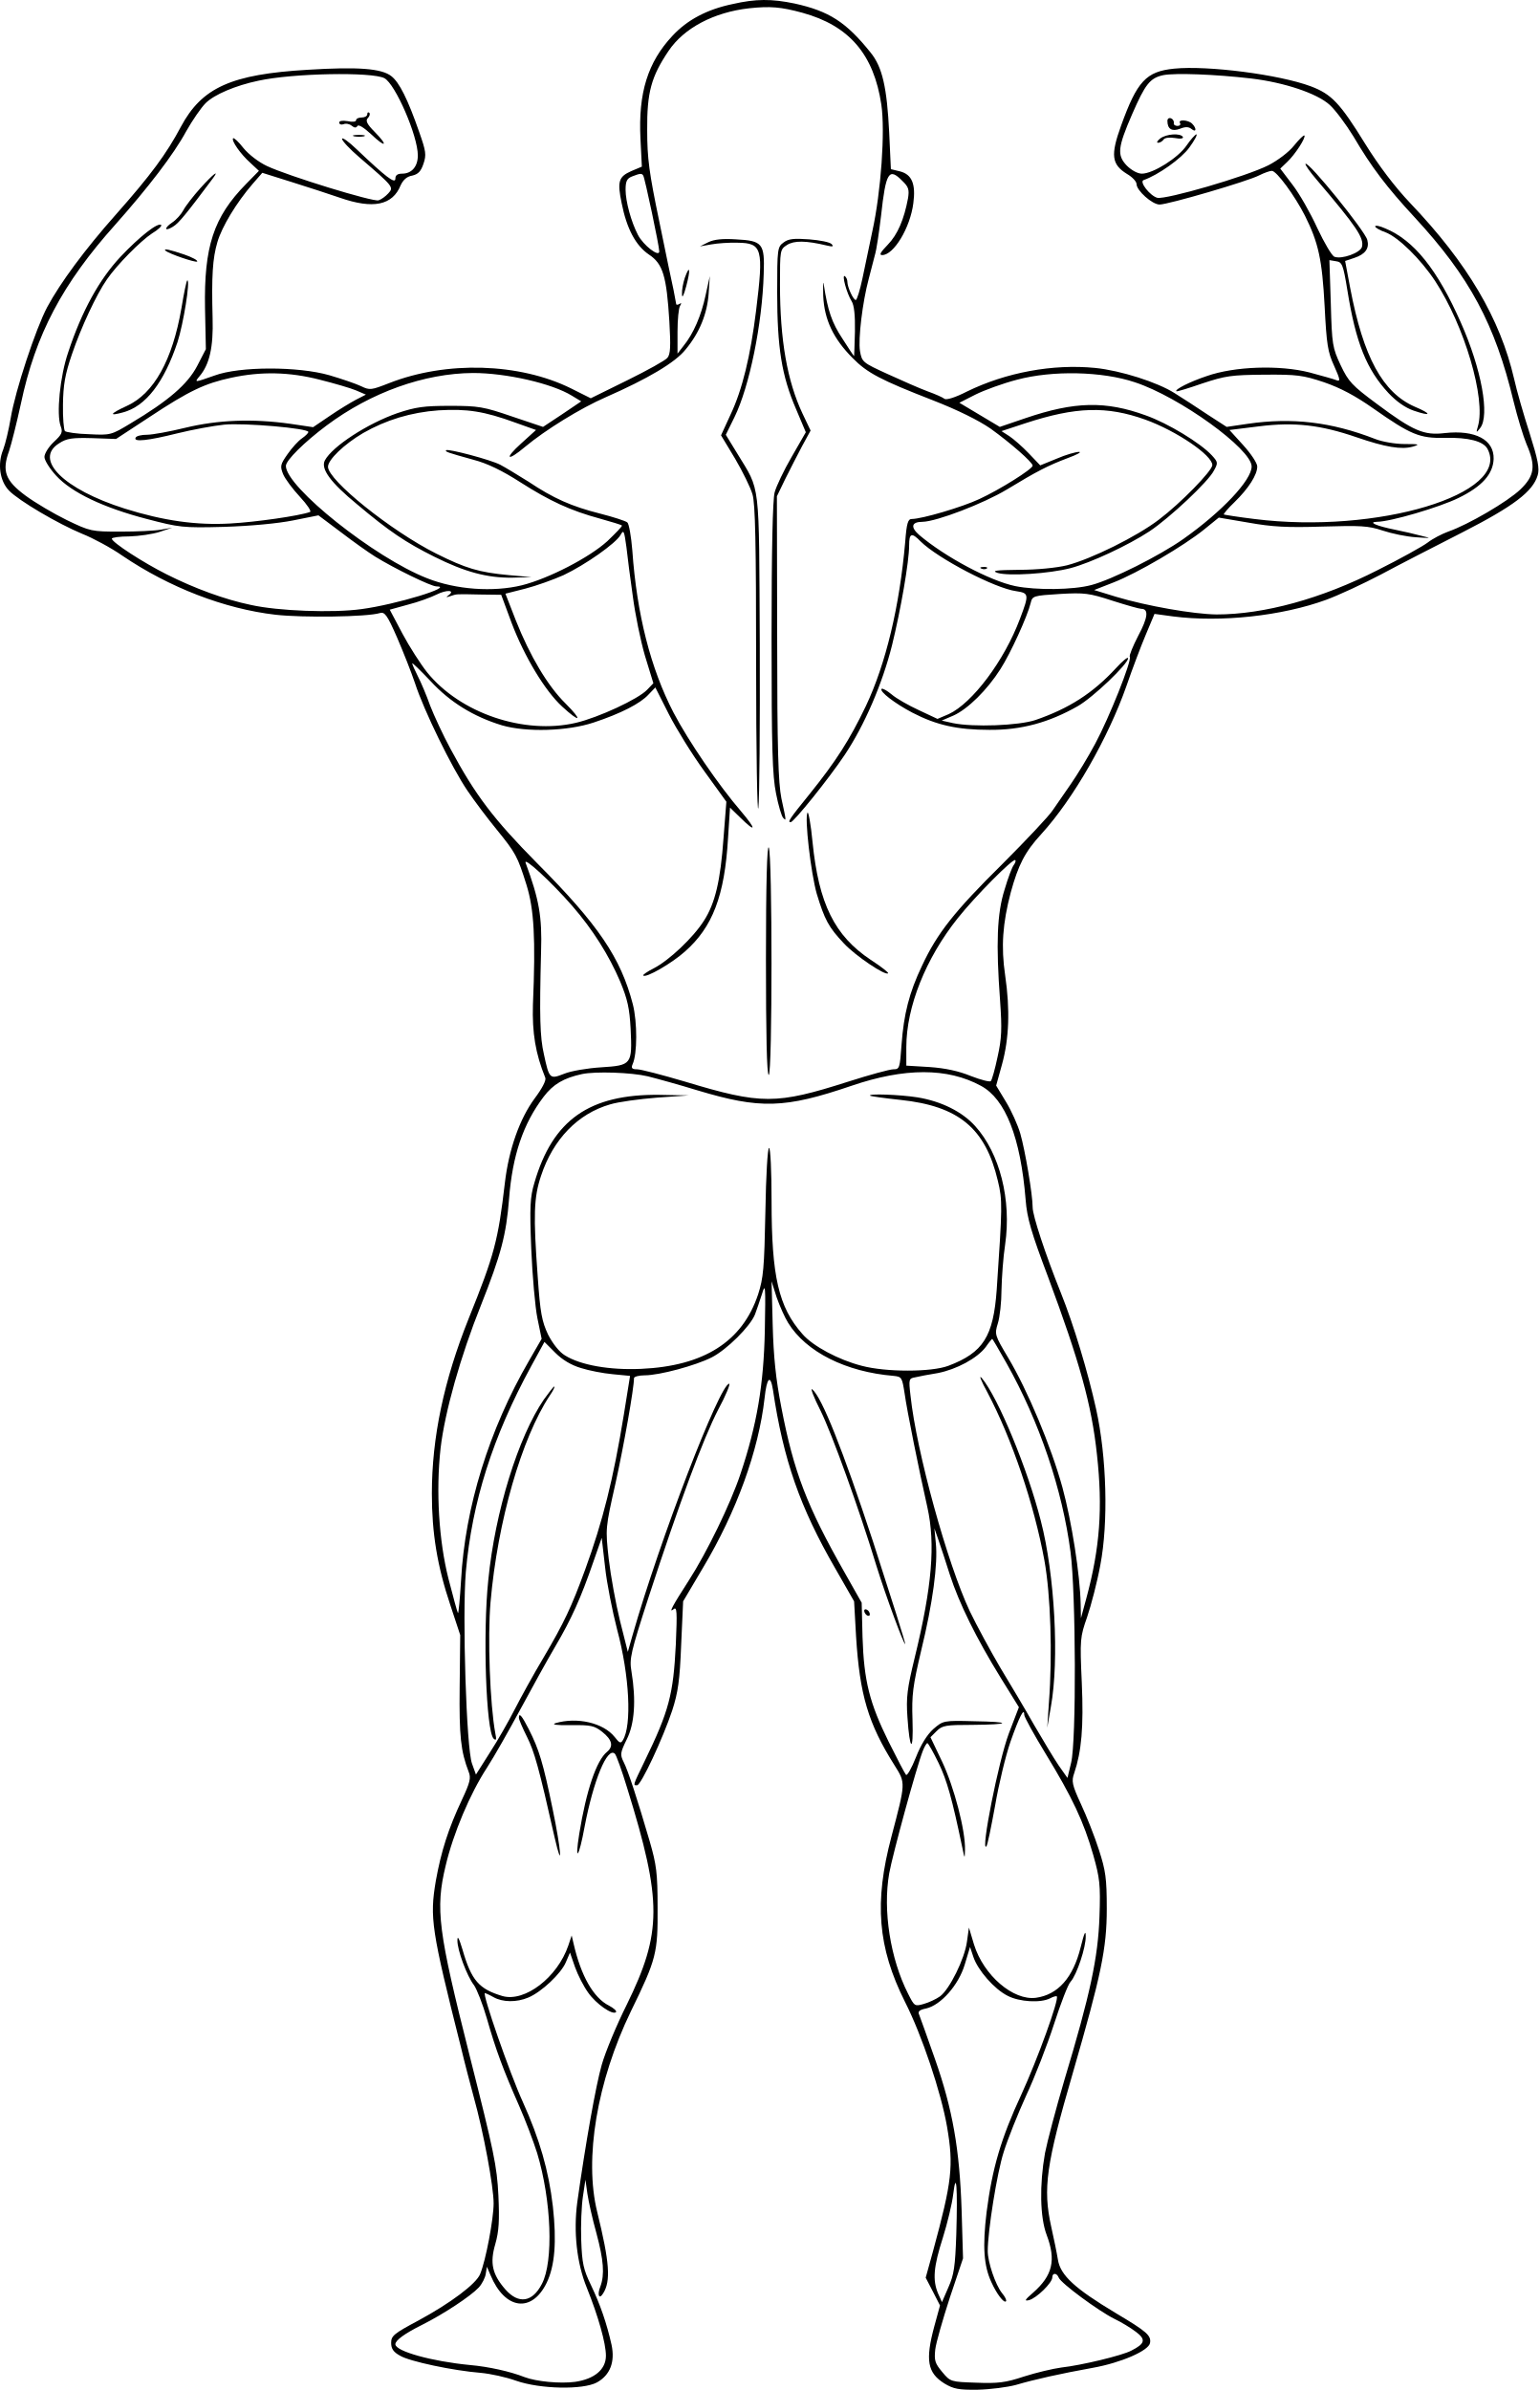
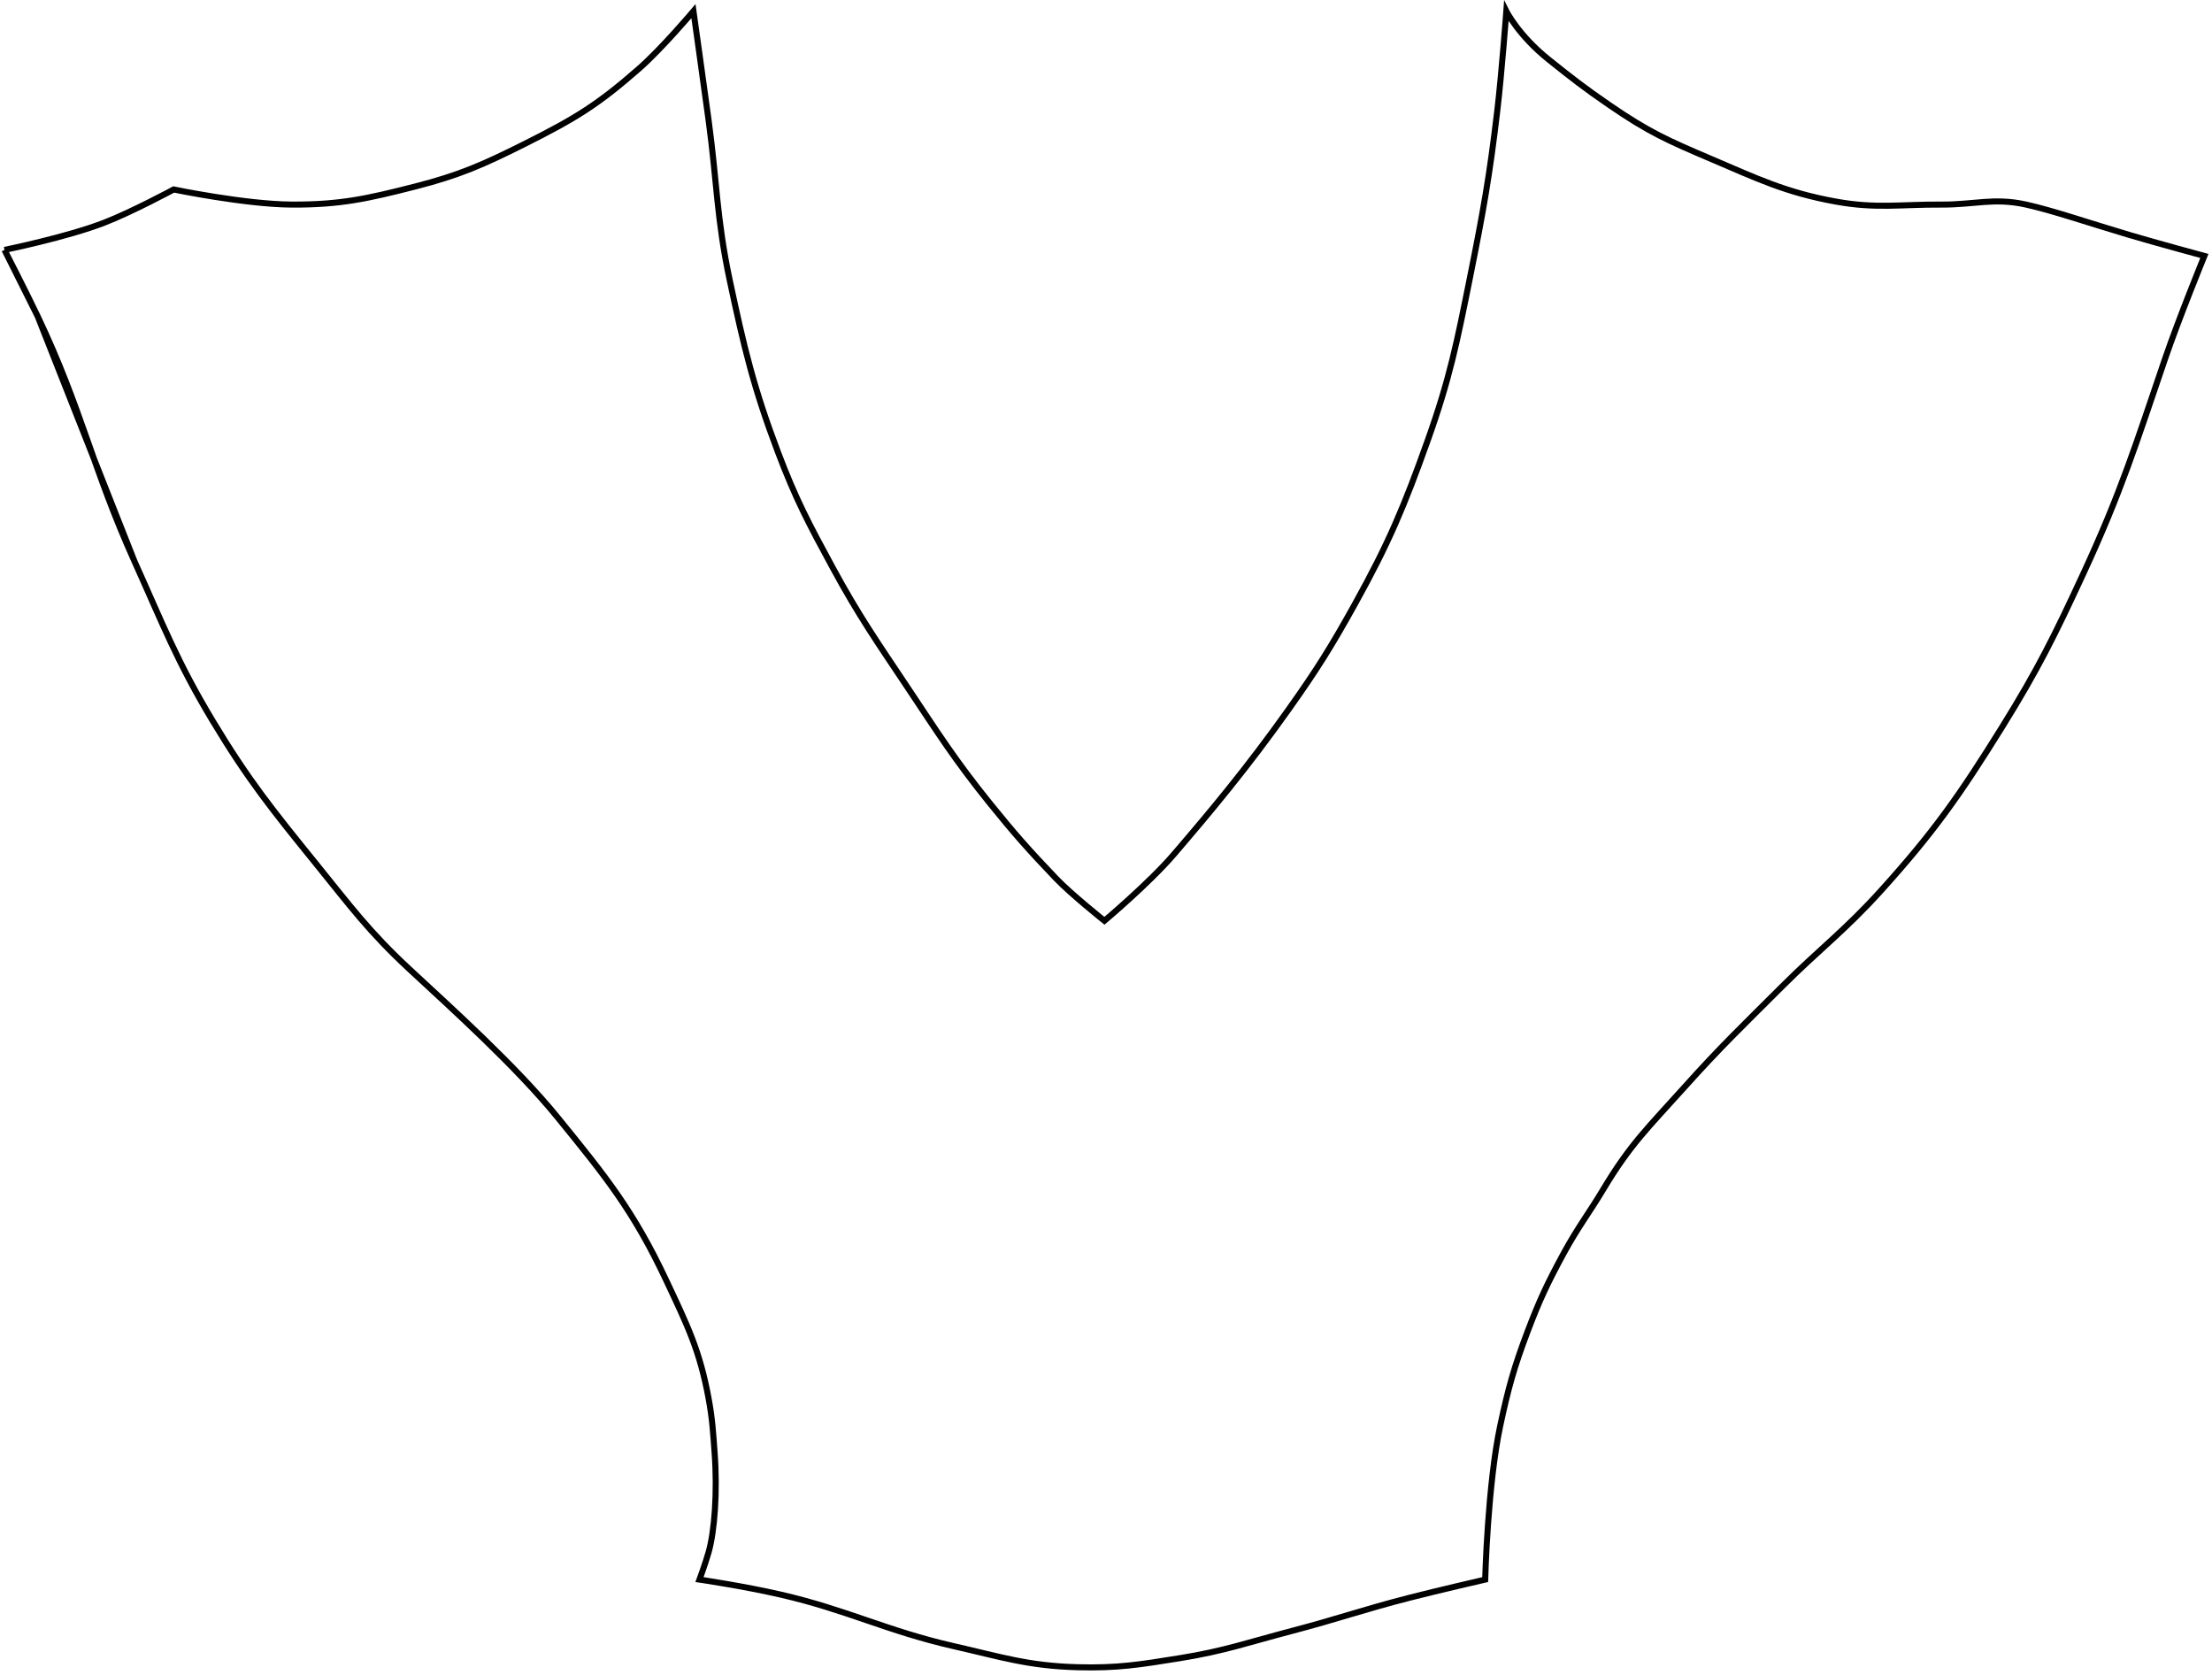
- <svg xmlns="http://www.w3.org/2000/svg" width="731" height="1135" viewBox="0 0 731 1135" fill="none">
-   <path d="M347.906 1.935C335.773 4.468 326.44 9.401 319.373 17.002C307.64 29.535 303.106 44.068 304.173 65.802L304.84 79.135L299.773 81.268C293.773 83.935 293.106 86.201 295.24 96.468C297.64 108.602 301.906 116.602 308.173 120.868C314.84 125.268 316.573 131.002 317.906 152.735C318.573 164.468 318.44 168.202 316.973 169.935C316.04 171.135 307.373 175.935 297.906 180.602L280.573 189.135L271.24 184.468C246.706 172.335 212.04 171.268 184.84 181.935C176.306 185.268 175.64 185.402 171.506 183.402C168.973 182.202 162.306 179.935 156.44 178.202C141.64 173.935 113.773 173.935 101.906 178.335C92.44 181.668 92.173 181.802 94.706 178.735C99.506 173.135 101.373 164.868 100.973 151.135C100.44 130.868 100.973 122.735 103.24 115.002C105.373 107.668 112.306 96.201 120.04 87.268L124.573 82.068L138.573 86.468C146.173 88.868 156.573 92.202 161.506 93.935C177.24 99.402 186.44 97.535 190.306 87.935C191.506 85.402 193.24 83.802 195.773 83.401C198.573 82.735 199.906 81.401 201.106 77.802C202.573 73.535 202.306 71.802 199.106 62.735C193.64 47.002 189.64 39.135 185.906 36.202C181.24 32.468 169.906 31.668 146.173 33.135C109.773 35.268 95.906 41.535 85.906 60.202C79.106 73.002 71.64 83.135 55.106 101.802C40.306 118.468 28.706 134.202 22.44 145.802C16.973 156.068 7.24 185.535 5.106 198.468C4.173 203.935 2.573 210.735 1.506 213.535C-1.294 220.335 -0.094 228.468 4.306 233.002C8.973 237.802 27.506 248.735 39.106 253.535C44.173 255.535 52.84 260.202 58.173 263.935C80.44 279.002 106.573 289.135 130.84 291.935C143.773 293.402 174.44 293.002 180.44 291.135C182.706 290.468 183.906 292.068 188.573 302.735C191.506 309.535 195.373 319.268 197.106 324.468C201.24 337.268 214.573 364.602 222.04 375.535C225.373 380.468 231.506 388.602 235.773 393.802C244.973 405.135 245.773 406.602 250.04 420.202C253.64 431.802 254.44 445.535 253.106 477.135C252.706 490.468 254.306 500.335 258.973 511.802C259.506 513.002 257.506 516.868 253.906 521.668C246.84 531.268 241.64 545.802 239.773 561.802C236.573 589.135 234.84 595.802 222.573 626.202C210.84 655.535 205.106 682.602 205.106 709.268C205.106 728.068 207.64 743.668 213.906 762.335L218.573 776.468L218.306 801.135C218.04 824.602 218.84 831.668 222.573 841.402C223.773 844.335 223.24 846.468 219.373 854.735C212.973 868.335 209.506 879.135 206.973 893.268C204.04 910.735 204.84 916.335 218.973 972.468C220.706 979.802 223.506 990.335 224.973 995.802C229.64 1012.47 234.44 1038.47 234.44 1046.33C234.44 1053.8 230.706 1073.53 228.04 1079.93C226.173 1084.6 213.906 1093.8 198.573 1102.07C187.106 1108.2 185.773 1109.27 185.773 1112.6C185.773 1115.4 186.84 1117 190.04 1118.73C194.44 1121.4 215.106 1125.8 228.44 1126.87C232.84 1127.27 240.306 1128.87 245.106 1130.6C256.573 1134.6 276.84 1135 283.506 1131.4C289.773 1127.93 292.173 1121.67 290.44 1113.53C288.173 1103.4 285.106 1094.47 280.706 1085.27C277.106 1077.8 276.44 1075 276.04 1063.93C275.773 1056.87 276.173 1047.53 276.84 1043.13L278.04 1035.13L278.973 1041.8C279.506 1045.4 281.373 1053.8 283.24 1060.47C286.706 1073.4 287.24 1080.2 285.106 1085.93C283.506 1089.93 284.573 1092.2 286.44 1089.13C290.173 1083.27 289.506 1074.33 283.64 1050.47C277.373 1025.13 283.506 988.468 299.64 955.135C311.773 930.335 312.44 927.402 312.306 905.802C312.306 889.535 311.773 885.535 308.573 874.468C302.84 854.868 298.306 840.868 296.173 836.735C294.44 833.268 294.573 832.335 297.64 826.068C301.373 818.735 302.173 807.535 299.906 793.802C298.84 787.668 299.506 784.868 308.04 758.468C322.573 713.935 334.04 683.002 341.106 669.402C344.706 662.735 346.973 657.135 346.306 657.135C341.906 657.135 313.373 731.135 300.44 776.468L298.173 784.468L294.44 769.668C292.44 761.535 290.04 748.335 289.106 740.335C287.506 725.802 287.506 725.802 292.306 704.468C296.306 686.468 301.106 659.268 301.106 654.468C301.106 653.802 303.373 653.135 306.173 653.135C313.24 653.135 330.44 648.468 338.04 644.602C345.106 641.002 356.306 629.935 358.573 624.202C359.373 622.068 360.84 617.802 361.906 614.468C363.506 609.002 363.64 610.602 363.24 631.802C362.706 657.668 359.506 676.602 351.64 700.068C346.973 714.068 335.64 737.402 327.106 750.602C319.373 762.602 317.373 766.335 319.906 764.202C321.506 762.868 321.64 765.268 320.973 780.868C319.773 804.735 317.773 812.468 306.173 836.335C300.44 848.202 300.573 847.802 302.573 847.802C304.44 847.802 314.84 825.535 319.24 812.335C322.04 803.668 322.84 798.068 323.506 781.135L324.44 760.468L333.906 744.468C349.773 717.935 360.306 688.868 363.106 664.068C364.173 654.068 365.906 652.468 367.106 660.068C372.04 693.268 379.906 715.802 396.706 744.868L405.64 760.468L406.573 777.135C408.306 804.868 412.306 818.468 424.84 838.335C430.173 846.868 430.173 846.335 423.373 872.202C415.106 903.402 416.84 924.735 429.773 950.602C437.906 966.602 446.973 993.802 449.773 1009.93C452.973 1028.6 452.173 1035.8 443.106 1069.13L439.64 1081.67L443.106 1088.33L446.44 1094.87L443.773 1104.6C439.373 1120.87 440.44 1126.87 448.573 1131.93C452.84 1134.47 455.24 1135 464.306 1134.87C470.306 1134.73 478.44 1133.67 482.44 1132.6C491.506 1129.93 503.506 1127.27 518.973 1124.47C532.44 1122.07 545.506 1116.33 546.173 1112.73C546.84 1109.13 544.706 1107.27 529.906 1098.47C510.573 1086.87 503.64 1080.6 502.44 1073.13C501.906 1069.8 500.44 1062.73 499.24 1057.4C495.24 1039.27 496.84 1027.93 509.506 984.468C522.973 937.935 525.64 925.402 525.64 906.468C525.64 891.935 525.106 888.335 521.906 878.468C519.906 872.202 516.04 862.468 513.373 856.735C509.106 847.535 508.84 845.802 510.173 842.068C513.64 831.802 514.706 820.202 513.773 799.135C512.84 778.335 512.973 777.535 516.306 767.935C518.173 762.468 521.106 751.268 522.573 743.268C526.44 723.135 525.64 691.935 520.573 669.135C516.706 651.668 510.04 629.402 503.773 613.802C496.44 595.535 490.44 577.268 490.44 573.402C490.44 567.268 486.84 546.202 484.573 538.335C483.373 534.202 480.306 527.402 477.773 523.268L473.106 515.535L475.906 505.402C479.24 493.268 479.773 479.535 477.373 463.135C475.373 449.535 476.173 438.468 480.04 423.802C483.64 410.735 486.706 404.602 494.573 396.068C509.773 379.402 526.306 350.468 534.973 325.802C537.773 317.668 541.906 306.735 544.173 301.402L548.306 291.535L557.106 292.735C579.906 295.668 608.973 292.468 629.773 284.868C635.64 282.735 647.373 277.268 655.773 272.868C664.173 268.335 681.64 259.402 694.44 252.868C718.973 240.335 728.04 233.402 730.306 225.668C731.24 222.468 730.44 218.335 726.44 205.668C723.64 197.002 720.306 185.402 719.106 179.935C712.44 151.268 696.973 125.002 669.773 96.468C662.44 88.735 654.84 78.735 648.306 68.201C636.44 49.002 632.44 44.735 622.573 41.002C607.64 35.401 573.506 31.002 557.64 32.601C544.306 33.935 540.04 38.602 532.44 59.668C527.373 73.668 527.906 78.068 535.24 82.602C537.773 84.068 539.773 86.201 539.773 87.401C539.773 90.468 547.24 97.135 550.706 97.135C554.84 97.135 592.706 86.068 598.04 83.268C600.44 82.068 603.106 81.135 604.04 81.135C606.306 81.135 614.973 93.002 619.773 102.468C626.173 115.268 627.906 123.135 629.106 145.402C630.04 163.668 630.573 167.135 633.64 173.802C636.44 180.068 636.706 181.268 634.84 180.602C633.64 180.068 627.773 178.468 621.906 176.868C607.773 173.268 586.306 173.935 573.106 178.602C565.106 181.268 557.773 185.002 558.706 185.802C558.973 186.068 564.573 184.335 571.106 182.068C582.04 178.468 584.706 178.068 600.44 177.935C616.04 177.802 618.84 178.202 628.84 181.535C636.573 184.202 643.64 187.935 652.173 193.935C670.04 206.468 674.173 208.202 686.173 207.935C697.506 207.668 704.44 209.535 706.44 213.135C717.906 234.602 654.04 253.802 595.773 246.468C588.04 245.535 581.506 244.468 581.24 244.335C580.973 244.068 583.24 241.402 586.306 238.468C592.973 231.935 597.106 225.535 597.106 221.535C597.106 219.935 594.173 215.535 590.44 211.402L583.906 204.202L597.906 202.468C614.84 200.335 627.24 201.802 644.306 207.668C657.906 212.335 665.64 213.668 671.106 212.068C674.573 211.002 673.906 210.868 667.106 210.868C662.706 210.868 656.44 209.802 653.106 208.468C632.173 200.335 613.64 198.202 592.573 201.268L582.573 202.735L573.506 196.868C568.573 193.535 561.506 189.002 557.906 186.735C549.773 181.535 532.173 175.935 520.173 174.735C500.04 172.735 477.773 176.868 459.24 185.935C453.773 188.735 449.506 190.068 448.573 189.402C447.773 188.735 444.173 187.135 440.44 185.802C436.84 184.468 428.306 180.735 421.64 177.668C409.64 172.202 409.373 171.935 408.44 166.735C407.506 161.002 409.64 143.402 412.573 132.468C413.506 128.735 414.84 123.668 415.506 121.135C416.306 118.602 417.506 110.202 418.44 102.468C420.706 81.668 422.173 79.402 428.573 85.935C431.506 88.735 431.906 90.068 431.24 94.201C429.373 104.202 426.306 111.402 421.64 116.202C418.173 119.802 417.373 121.135 418.973 121.135C424.44 121.135 432.306 108.202 433.773 96.468C434.973 87.402 433.106 82.868 427.506 81.401L423.106 80.335L422.306 63.002C421.24 41.535 419.106 31.935 413.506 25.002C401.773 10.335 393.64 5.268 377.373 1.668C366.44 -0.599 358.973 -0.599 347.906 1.935ZM381.106 6.068C403.373 12.201 414.973 25.802 418.573 49.668C420.44 62.335 418.44 91.001 414.306 109.802C412.973 116.335 410.84 126.468 409.64 132.068C408.44 137.802 406.973 142.468 406.44 142.468C405.24 142.468 402.44 136.335 402.44 133.802C402.44 132.735 401.906 131.668 401.24 131.135C399.64 130.202 402.173 139.402 404.44 143.002C405.64 144.868 406.173 149.535 406.04 157.402C405.906 163.935 405.64 169.135 405.64 169.135C405.506 169.135 402.973 165.402 400.04 160.735C395.106 153.268 393.106 147.535 391.24 135.135C390.973 132.868 390.84 135.402 390.973 140.602C391.506 151.802 395.773 160.868 404.973 170.068C411.906 177.135 418.306 180.468 442.973 190.068C454.973 194.735 464.84 199.668 470.44 203.535C479.906 210.335 490.44 219.535 490.44 221.135C490.44 222.735 474.706 232.602 465.106 237.002C456.84 240.868 437.773 246.468 432.973 246.468C431.24 246.468 430.573 248.468 429.906 257.402C427.24 287.935 420.706 315.268 411.24 335.268C403.506 351.402 397.106 361.402 384.573 377.002C374.84 389.002 373.906 390.468 375.506 390.468C376.973 390.468 393.506 369.935 401.106 358.602C410.573 344.468 419.106 324.602 423.64 306.468C427.773 289.668 431.773 266.735 431.773 259.002C431.773 253.135 432.973 252.735 437.24 257.135C445.506 265.268 472.573 279.402 482.573 280.735C488.706 281.668 488.84 282.202 484.44 293.802C476.973 313.802 461.773 333.935 450.573 339.135L445.24 341.402L436.44 337.268C431.506 335.002 425.64 331.668 423.506 329.802C421.24 327.935 419.106 326.735 418.706 327.135C417.506 328.335 424.973 334.068 433.373 338.468C444.706 344.335 454.573 346.602 469.906 346.602C484.973 346.735 498.173 343.135 511.773 335.402C519.106 331.268 535.773 315.268 535.773 312.602C535.64 311.802 533.106 313.935 530.04 317.268C518.973 329.268 507.64 336.468 491.773 341.935C483.773 344.602 462.173 345.402 452.573 343.402L447.24 342.202L452.84 339.802C459.64 336.735 468.84 327.668 475.106 317.802C479.906 310.335 487.906 292.868 489.506 286.335C490.306 283.002 490.706 282.868 503.373 282.068C515.106 281.402 517.24 281.668 528.306 285.268C534.973 287.402 541.106 289.135 542.04 289.135C545.64 289.135 545.24 293.268 540.573 301.935C538.04 306.868 536.173 311.402 536.573 311.935C537.64 313.668 526.706 341.002 520.173 353.135C516.84 359.402 511.64 367.935 508.573 372.335C505.64 376.602 501.64 382.335 499.906 384.868C498.173 387.535 487.373 399.002 475.906 410.468C453.373 432.735 445.106 443.135 437.906 458.602C431.773 471.402 429.24 481.668 428.173 496.068C427.373 507.268 427.24 507.802 424.306 507.802C422.573 507.802 412.84 510.468 402.84 513.668C368.573 524.602 361.64 524.602 325.373 513.668C314.573 510.468 304.306 507.802 302.573 507.802C300.173 507.802 299.64 507.268 300.44 505.402C302.706 500.468 302.706 485.535 300.573 477.002C294.84 454.868 284.173 439.135 254.973 409.802C234.44 389.002 225.773 377.668 213.906 355.535C210.44 349.135 206.173 339.935 204.306 335.135C202.573 330.202 199.906 323.935 198.44 321.135C196.973 318.202 195.773 315.535 195.773 315.002C195.773 314.602 199.64 318.335 204.44 323.402C213.64 333.402 224.84 340.335 238.44 344.468C249.906 347.802 269.506 347.268 281.906 343.135C294.84 338.868 304.173 334.068 308.04 329.802L311.24 326.468L317.64 339.135C321.24 346.202 328.84 358.468 334.573 366.335L344.973 380.735L343.64 397.802C342.173 418.335 339.64 429.002 334.306 437.268C329.24 445.268 317.773 456.068 310.573 459.802C307.373 461.402 305.106 463.002 305.506 463.268C306.706 464.602 318.973 457.535 325.24 451.935C338.44 440.335 344.173 425.402 345.773 397.935L346.706 383.535L351.64 388.335C359.106 395.668 359.373 394.068 352.04 385.402C341.24 372.868 326.973 351.935 319.906 338.468C308.973 317.402 302.44 291.668 300.306 261.402C299.773 254.735 298.706 248.602 297.906 248.068C297.106 247.402 291.373 245.535 285.106 243.935C271.373 240.468 262.973 236.735 250.973 228.735C245.906 225.535 239.906 221.935 237.64 220.735C233.106 218.335 212.84 213.002 211.906 213.802C211.24 214.468 212.306 214.868 224.84 218.335C231.506 220.068 238.573 223.535 247.106 229.002C261.106 237.935 270.84 242.468 285.106 246.335C290.44 247.802 295.106 249.268 295.373 249.535C295.64 249.935 292.44 253.135 288.44 257.002C279.773 264.868 260.573 274.735 247.906 277.935C234.306 281.268 216.573 280.068 202.84 274.602C177.906 264.868 135.773 231.268 135.773 221.268C135.773 218.602 144.573 209.935 155.106 202.068C176.173 186.335 201.506 177.268 224.706 177.135C240.306 177.135 262.173 182.068 271.64 187.935L276.04 190.602L266.973 196.735L257.906 202.735L243.24 197.802C229.64 193.135 227.24 192.735 213.773 192.735C201.373 192.735 197.506 193.268 188.706 196.202C174.573 201.135 157.906 211.935 154.306 218.602C152.173 222.602 156.973 229.135 169.64 239.535C184.84 252.335 192.573 257.535 206.173 264.335C220.84 271.668 231.373 274.468 243.24 274.335L252.44 274.068L241.773 273.135C227.373 271.802 221.24 269.935 207.106 262.868C185.64 252.068 155.773 228.068 155.773 221.668C155.773 218.335 163.373 211.002 172.44 205.668C183.373 199.402 195.24 195.802 208.306 194.868C221.773 194.068 229.906 195.268 244.84 200.735L254.573 204.202L247.506 210.602C239.24 218.068 240.84 219.402 249.373 212.202C258.973 204.202 275.773 193.802 287.773 188.602C307.506 179.935 320.706 172.202 325.64 165.935C332.306 157.935 335.906 148.868 336.573 139.268L337.106 131.135L335.106 140.202C333.106 149.668 329.373 158.468 324.573 164.335L321.773 167.935V157.535C321.773 151.802 322.306 146.335 322.973 145.268C323.773 143.935 323.64 143.668 322.706 144.335C321.773 144.868 321.106 144.868 321.106 144.202C320.973 143.668 320.44 140.735 319.906 137.802C319.24 134.868 316.173 120.202 313.106 105.135C308.306 82.068 307.373 75.268 307.373 61.801C307.24 43.935 309.24 36.468 317.506 24.201C324.84 13.268 339.106 5.802 355.773 3.935C365.773 2.868 370.84 3.268 381.106 6.068ZM182.573 37.135C187.773 39.935 198.44 64.468 198.44 73.802C198.44 79.135 195.506 82.468 190.973 82.468C188.706 82.468 187.773 83.268 187.773 84.868C187.773 87.535 183.24 84.068 169.506 71.002C165.64 67.268 162.44 65.002 162.44 65.935C162.44 66.868 166.173 70.868 170.706 74.735C186.84 88.602 187.106 88.868 184.44 91.802C183.106 93.268 181.106 94.735 179.773 95.135C177.106 95.935 137.106 83.668 126.84 78.868C122.84 77.001 118.173 73.401 115.64 70.335C113.373 67.401 111.106 65.268 110.706 65.668C109.773 66.735 114.173 73.135 118.973 77.401L122.973 81.135L116.84 87.401C101.373 103.135 96.84 117.135 97.373 146.468L97.773 165.802L93.64 173.802C89.106 182.468 80.04 190.335 61.906 201.135C52.84 206.602 52.44 206.735 42.306 206.202C36.573 206.068 31.506 205.268 30.84 204.735C30.306 204.068 29.773 198.335 29.906 192.068C30.04 182.868 30.84 177.935 34.173 168.202C38.44 155.668 45.773 139.802 50.84 132.602C55.506 125.802 66.706 114.468 72.173 110.868C75.106 109.135 76.973 107.268 76.573 106.868C75.106 105.401 66.306 112.335 57.24 121.935C47.106 132.735 38.84 147.802 32.44 167.135C28.44 178.735 26.706 196.868 28.84 202.468C29.906 205.268 29.373 206.335 25.506 209.935C23.106 212.202 21.106 215.402 21.106 217.002C21.106 218.602 23.64 222.602 26.706 225.935C34.04 233.935 49.24 241.135 69.773 246.468C85.106 250.468 86.706 250.735 106.44 250.202C118.973 249.802 131.906 248.602 139.24 247.135L151.24 244.735L161.906 252.735C167.64 257.135 174.973 262.335 178.173 264.335C187.24 269.935 204.706 278.468 207.24 278.468C216.306 278.468 187.906 287.135 171.64 289.268C158.173 291.135 132.173 290.202 119.106 287.268C106.84 284.735 92.306 279.402 79.106 272.735C68.173 267.268 53.106 257.535 53.106 255.802C53.106 255.268 56.84 254.735 61.506 254.735C66.04 254.602 72.44 253.668 75.773 252.602L81.773 250.602L76.44 251.535C73.506 252.068 64.84 252.468 57.106 252.468C43.506 252.468 42.84 252.335 31.773 247.002C25.506 243.935 16.706 238.735 12.173 235.402C2.44 228.202 0.84 223.668 4.306 214.202C5.373 211.002 7.906 201.002 9.906 191.802C16.84 158.868 29.64 134.735 54.706 106.735C70.44 89.002 82.44 73.401 88.44 62.335C91.373 57.135 95.506 51.135 97.64 49.002C101.773 44.868 111.906 40.602 122.706 38.335C139.106 34.735 176.706 34.068 182.573 37.135ZM594.173 37.268C609.906 39.135 625.506 44.335 631.506 49.801C634.173 52.202 639.24 59.002 642.84 64.868C651.373 79.401 658.573 88.868 671.906 103.268C697.906 131.402 710.04 153.935 718.84 190.602C720.706 198.202 723.506 207.402 724.973 210.868C729.506 221.268 728.84 225.935 722.04 232.468C716.04 238.202 697.373 249.135 687.773 252.468C684.84 253.535 680.44 255.802 678.04 257.668C675.773 259.402 664.973 265.402 654.306 270.735C627.64 284.335 600.306 291.802 577.773 291.802C566.84 291.668 544.706 287.802 530.04 283.402L519.64 280.202L528.84 276.602C540.173 272.202 562.173 259.268 571.773 251.535L578.84 245.802L592.973 248.202C604.173 250.202 611.373 250.602 627.906 250.068C646.173 249.535 649.773 249.668 656.573 251.935C660.973 253.402 668.04 254.868 672.44 255.135C679.906 255.668 680.04 255.668 675.106 254.468C672.173 253.668 666.44 252.335 662.44 251.535C653.773 249.802 649.506 247.935 653.906 247.802C660.306 247.802 683.773 240.868 692.706 236.468C703.906 231.002 709.106 225.135 709.373 217.935C709.64 208.868 700.706 204.068 686.173 205.668C676.306 206.868 671.24 204.735 653.906 191.802C642.04 183.002 640.44 181.268 636.706 173.402C632.84 165.135 632.573 163.668 632.04 144.202L631.373 123.535L634.573 124.068C637.373 124.468 637.906 125.535 639.906 137.802C643.906 162.868 649.106 175.535 659.373 186.602C663.24 190.735 667.506 193.668 671.373 195.002C679.906 197.935 680.173 196.602 671.906 193.135C656.706 186.468 647.506 169.668 641.24 136.735L638.84 123.935L643.24 122.468C648.44 120.735 650.44 117.935 649.373 113.935C648.306 109.668 621.373 76.468 620.04 77.802C619.64 78.068 622.04 81.535 625.373 85.401C644.306 107.668 647.906 113.002 646.84 117.268C646.04 120.068 637.24 123.268 633.773 121.935C632.573 121.535 628.973 115.401 625.64 108.335C622.44 101.268 617.106 91.935 613.906 87.802L608.04 80.068L611.24 77.002C615.106 73.402 620.306 65.268 619.506 64.335C619.106 64.068 616.973 66.201 614.573 69.135C612.173 72.201 606.84 76.201 602.44 78.468C591.906 83.802 553.773 94.868 549.64 93.935C546.173 93.002 540.973 86.335 543.106 85.535C550.04 83.135 561.106 75.268 564.84 70.068C567.373 66.602 568.84 63.801 568.173 63.801C567.64 63.935 565.506 66.201 563.506 69.135C559.506 75.002 547.64 82.468 542.306 82.468C540.306 82.468 537.373 80.868 535.106 78.602C530.44 73.668 530.84 70.068 537.64 54.335C543.906 39.935 546.173 37.002 552.573 35.668C558.306 34.601 576.973 35.268 594.173 37.268ZM305.506 83.401C306.306 84.735 313.106 116.868 313.106 119.402C313.106 122.335 305.506 116.468 302.973 111.535C299.773 105.402 297.106 95.668 297.106 90.068C297.106 86.068 297.773 84.735 300.173 83.802C303.906 82.335 304.84 82.201 305.506 83.401ZM151.906 180.335C158.84 182.068 166.573 184.335 169.106 185.402L173.773 187.402L169.106 189.802C166.573 191.135 160.84 194.602 156.573 197.535L148.706 202.868L137.906 201.268C119.906 198.735 103.506 199.402 88.04 203.135C80.44 205.002 72.306 206.468 69.773 206.468C67.24 206.468 64.84 207.002 64.44 207.802C63.106 210.068 70.306 209.268 84.173 205.802C91.24 204.068 101.24 202.202 106.44 201.668C116.04 200.735 146.44 203.402 146.44 205.135C146.44 205.668 145.106 207.002 143.373 208.202C141.773 209.268 138.706 212.602 136.573 215.668C133.106 220.602 132.973 221.402 134.44 225.135C135.373 227.402 138.973 232.202 142.44 235.935C145.906 239.668 148.04 242.868 147.24 243.135C142.04 245.002 121.506 247.935 109.373 248.602C93.24 249.535 77.506 247.268 59.24 241.535C30.173 232.335 15.773 218.068 28.173 210.468C31.64 208.202 34.306 207.802 43.773 208.068L55.106 208.468L70.973 198.068C89.906 185.535 97.373 182.068 109.773 179.402C123.906 176.335 137.506 176.602 151.906 180.335ZM538.973 181.535C560.173 188.468 594.44 213.268 594.44 221.535C594.44 228.068 580.173 243.135 562.04 255.935C550.706 263.935 528.04 275.268 518.44 277.802C509.64 280.202 492.04 280.335 482.173 278.335C470.04 275.802 448.84 264.468 436.573 254.068C432.306 250.335 432.84 247.802 438.173 247.802C444.84 247.668 467.106 239.135 478.173 232.468C492.706 223.668 497.64 221.135 507.106 217.535C511.506 215.935 513.906 214.602 512.44 214.602C510.973 214.602 506.173 215.935 501.906 217.802L494.04 221.002L488.573 215.268C485.506 212.068 481.373 208.468 479.373 207.135L475.64 204.735L486.973 201.002C510.973 193.135 525.64 192.735 543.906 199.268C558.706 204.602 575.773 216.202 575.773 220.868C575.773 223.535 560.706 239.002 550.44 246.735C540.04 254.735 518.173 265.535 506.706 268.468C501.773 269.668 492.44 270.602 484.04 270.602C472.973 270.735 470.706 271.002 473.773 272.068C478.973 273.668 498.173 272.468 508.44 269.802C518.04 267.268 535.773 259.002 545.906 252.335C555.373 246.068 574.04 228.602 576.573 223.402C578.573 219.802 578.44 219.402 575.506 216.202C570.04 210.335 554.706 201.002 544.173 197.268C525.106 190.335 510.44 190.602 486.973 198.602L474.84 202.735L465.24 197.002L455.64 191.268L463.24 187.402C467.506 185.268 476.306 182.068 482.973 180.335C499.906 175.802 523.506 176.335 538.973 181.535ZM300.573 283.402C301.64 291.535 304.173 304.068 306.306 311.402L310.306 324.468L307.373 327.535C303.24 331.935 284.306 340.735 273.506 343.268C248.973 349.002 218.573 338.735 202.84 319.268C199.773 315.402 194.44 307.135 191.106 300.868L185.106 289.535L193.773 287.135C198.573 285.935 204.706 283.668 207.373 282.335C212.173 279.935 216.44 280.202 212.973 282.735C211.64 283.668 211.906 283.802 213.773 283.135C217.106 282.068 215.906 282.068 227.906 282.335L238.04 282.468L242.973 295.802C249.106 311.935 258.84 328.068 266.973 335.535C275.64 343.535 276.973 342.468 268.573 334.068C260.04 325.668 251.64 311.402 244.973 294.602L240.04 281.935L249.506 279.535C254.706 278.202 262.84 275.268 267.64 273.135C278.04 268.202 292.44 258.068 294.706 254.068C296.173 251.402 296.44 251.935 297.506 259.802C298.04 264.602 299.373 275.135 300.573 283.402ZM271.773 430.202C281.506 441.402 289.24 453.668 294.573 466.202C298.04 474.602 298.973 478.735 299.506 488.602C300.306 505.535 300.04 505.935 285.506 506.868C278.973 507.268 271.106 508.602 267.906 509.935C261.106 512.602 260.84 512.468 258.306 500.602C256.44 492.468 256.173 483.002 256.973 451.802C257.506 435.268 256.04 427.135 249.64 409.802C248.44 406.468 261.906 418.868 271.773 430.202ZM481.506 410.735C480.706 411.668 478.706 417.002 477.106 422.468C473.506 433.802 472.973 448.068 474.973 475.268C475.906 488.602 475.773 493.002 473.773 501.935C472.573 507.668 471.106 512.868 470.573 513.402C470.173 513.935 465.906 512.868 461.106 511.002C455.24 508.602 448.973 507.268 441.506 506.735L430.44 506.068V497.268C430.44 478.202 439.64 455.135 454.84 436.068C463.106 425.668 481.24 407.402 482.173 408.468C482.573 408.735 482.173 409.802 481.506 410.735ZM307.64 511.135C312.44 512.335 322.973 515.268 331.24 517.802C360.973 526.735 372.573 526.468 404.306 515.668C429.64 507.002 450.04 507.002 465.906 515.668C477.506 521.935 484.706 540.068 487.106 569.802C487.773 578.468 489.773 585.268 497.773 606.468C512.706 646.602 518.44 667.002 520.973 690.735C523.773 716.068 522.44 735.002 515.906 759.135L513.373 768.468L513.24 761.802C512.973 747.935 508.973 722.468 504.573 706.335C499.24 687.002 488.04 660.202 478.706 644.602C472.44 634.068 472.306 633.668 473.906 628.468C474.84 625.535 475.64 618.335 475.64 612.602C475.773 606.735 476.44 597.002 477.373 591.002C480.44 569.802 474.84 547.668 463.106 534.735C456.973 527.935 447.106 523.002 435.773 521.135C427.373 519.802 412.04 519.268 413.24 520.335C413.506 520.602 420.04 521.535 427.64 522.335C455.373 525.268 468.04 535.802 473.906 560.735C476.173 570.068 476.04 573.002 473.373 612.468C471.773 634.735 466.973 642.335 450.44 648.602C442.306 651.668 420.706 651.668 409.24 648.602C398.306 645.802 386.04 639.268 381.106 633.535C369.773 620.735 366.44 606.202 366.44 570.335C366.44 555.935 365.906 545.135 365.24 545.135C364.573 545.135 363.773 558.335 363.506 575.402C362.973 602.335 362.573 606.868 360.04 614.735C352.573 637.135 334.306 648.735 304.44 650.068C289.64 650.735 275.773 648.335 268.306 643.668C265.64 642.068 262.573 638.202 260.306 633.802C257.373 627.535 256.573 623.668 255.373 606.202C253.24 577.135 253.506 568.602 256.973 558.335C262.706 541.002 274.44 528.868 289.773 524.468C293.64 523.268 303.64 521.935 311.906 521.268L327.106 520.202L313.24 519.935C279.906 519.535 262.44 531.802 253.773 561.802C251.773 568.468 251.506 573.002 252.306 593.002C252.84 605.935 254.173 620.868 255.24 626.068L257.24 635.802L251.24 646.202C232.306 678.868 220.84 715.802 218.973 750.468C218.44 759.268 217.773 766.335 217.506 766.068C217.24 765.802 215.24 758.468 212.973 749.668C208.44 731.668 206.973 708.202 209.24 687.802C211.24 670.602 218.706 644.068 228.44 619.802C237.906 595.935 240.44 586.468 241.773 569.268C243.373 548.735 248.44 533.668 258.173 520.868C262.706 514.868 267.773 511.935 276.44 510.068C282.706 508.735 299.773 509.268 307.64 511.135ZM374.306 628.202C382.84 642.068 401.773 651.535 424.44 653.402C428.306 653.802 428.44 654.202 429.64 661.802C430.706 669.668 436.573 698.735 440.44 715.802C444.306 733.268 442.706 753.268 434.44 787.135C430.84 801.935 430.306 806.068 430.973 815.535C432.04 831.668 433.906 832.735 433.373 816.735C432.973 804.868 433.506 800.735 437.506 783.802C442.973 761.402 445.506 742.602 444.44 732.735L443.773 725.802L445.64 731.135C446.706 734.068 449.106 741.535 451.106 747.802C455.506 761.402 463.64 777.935 475.24 796.735L483.906 810.735L479.106 823.268C474.173 836.468 465.64 879.802 468.44 876.868C468.973 876.468 470.706 867.802 472.573 857.668C474.306 847.402 477.64 833.668 479.906 827.135C484.04 815.402 486.44 810.602 486.44 814.335C486.44 815.402 491.106 823.802 496.706 833.002C509.24 853.535 514.706 865.135 519.24 881.002C522.306 891.935 522.706 894.868 522.173 910.202C521.506 929.668 517.773 947.135 505.506 987.802C501.506 1001.4 497.373 1017 496.306 1022.47C493.64 1037.53 493.906 1053 497.106 1061.4C501.64 1073.4 499.906 1080.6 490.706 1088.73C486.706 1092.2 486.306 1092.87 488.706 1092.33C492.306 1091.4 499.773 1084.07 499.773 1081.53C499.773 1079.27 501.906 1079.27 502.84 1081.67C503.906 1084.33 521.64 1097.4 529.106 1101.13C532.44 1102.73 537.106 1105.53 539.506 1107.4C544.306 1111 543.906 1113 537.24 1116.33C532.973 1118.6 513.64 1123.27 504.04 1124.33C500.04 1124.87 492.173 1126.73 486.306 1128.6C477.506 1131.53 473.906 1131.93 463.64 1131.53C451.64 1131.13 451.373 1131.13 447.506 1126.47C444.04 1122.33 443.64 1121 444.173 1115.8C444.573 1112.47 447.773 1101.4 451.106 1091.13L457.373 1072.47L456.706 1049.8C455.773 1020.73 452.44 1001.67 444.04 977.802C440.44 967.535 437.106 958.202 436.573 956.868C435.773 955.268 436.573 954.468 439.906 953.802C446.84 952.202 455.24 942.735 458.173 933.002L460.706 924.602L462.306 929.402C464.44 935.668 472.173 944.602 478.573 947.802C484.173 950.735 494.306 951.268 498.706 949.002C500.173 948.202 501.64 947.802 501.906 948.068C503.106 949.402 492.706 978.068 485.106 994.602C475.373 1015.53 471.24 1029.8 468.573 1050.47C466.573 1066.87 467.24 1076.07 470.84 1083.8C473.373 1089.4 476.84 1093.93 477.773 1092.87C478.173 1092.47 477.373 1090.73 475.906 1089C472.706 1085 469.106 1074.2 469.106 1069C469.106 1059.53 473.506 1031.8 476.706 1021.93C478.573 1015.93 483.373 1003.93 487.373 995.135C491.506 986.335 497.373 971.135 500.573 961.268C503.773 951.402 507.24 942.335 508.44 941.135C511.373 937.935 515.773 924.735 515.64 919.535C515.64 916.335 514.973 917.802 513.24 924.735C509.64 939.268 502.44 947.268 492.04 948.735C481.24 950.202 467.106 938.068 462.573 923.402L460.173 915.402L459.24 922.068C458.173 930.202 450.973 944.735 446.44 948.068C444.573 949.402 441.106 951.002 438.706 951.668C434.44 952.868 434.306 952.868 431.24 946.735C422.84 930.202 419.24 907.268 422.306 889.668C423.906 880.735 435.373 838.735 438.306 831.402C439.106 829.402 440.04 827.802 440.44 827.802C440.84 827.802 443.24 832.068 445.773 837.268C449.773 845.535 452.173 854.202 456.973 877.135C458.173 882.868 458.173 883.002 458.306 878.468C458.573 869.402 453.106 848.602 447.506 836.735L441.906 825.002L444.84 822.068C447.506 819.402 449.24 819.135 461.773 819.135C480.306 819.002 480.84 817.668 462.573 817.402C448.04 817.002 447.906 817.135 443.24 821.135C440.306 823.802 437.373 828.468 434.973 834.602C432.973 839.668 430.84 843.402 430.306 842.868C429.773 842.335 426.04 835.135 422.04 827.135C412.973 808.735 410.306 798.335 409.64 777.402L409.24 761.135L401.106 746.735C383.24 715.268 376.973 699.002 371.106 668.468C368.44 654.868 367.373 644.202 366.973 629.135L366.44 608.468L368.84 616.068C370.306 620.202 372.706 625.668 374.306 628.202ZM478.04 647.402C493.64 675.135 504.573 707.402 508.44 737.135C510.973 756.468 511.24 827.002 508.706 837.135L506.973 844.335L502.84 838.468C500.573 835.135 495.373 826.468 491.106 819.135C486.973 811.802 479.64 799.535 474.973 791.802C470.44 784.068 463.906 772.068 460.573 765.135C449.906 742.468 435.24 689.268 432.44 662.868C431.506 654.868 431.64 654.602 434.706 654.068C436.306 653.668 441.24 652.735 445.373 652.068C454.306 650.335 464.173 645.002 468.173 639.668C469.64 637.535 471.106 635.802 471.24 635.802C471.373 635.802 474.44 641.002 478.04 647.402ZM275.906 649.668C279.64 650.868 286.44 652.202 290.973 652.602L299.24 653.402L296.306 671.668C291.24 702.735 286.306 722.335 277.906 745.402C271.373 763.268 267.906 770.602 258.173 787.135C253.373 795.135 247.24 806.335 244.44 811.802C241.64 817.268 236.44 826.468 232.706 832.202L226.04 842.735L224.173 837.535C221.506 830.468 219.506 767.268 221.24 746.468C224.173 713.268 234.04 682.202 252.306 648.735L258.573 637.268L263.773 642.468C267.106 645.802 271.373 648.335 275.906 649.668ZM293.106 773.935C298.973 795.668 300.173 819.535 295.773 826.468C294.84 828.068 294.173 827.802 291.906 824.868C286.573 818.202 274.173 815.268 263.773 818.335C261.773 819.002 264.573 819.402 271.106 819.268C280.706 819.135 282.306 819.535 286.04 822.468C290.706 826.202 291.506 829.268 288.306 831.935C283.24 836.068 278.44 850.335 275.106 870.868C272.84 885.002 274.973 882.202 277.64 867.535C281.773 845.802 288.44 829.268 292.04 832.868C292.706 833.535 295.373 840.868 297.906 849.268C314.573 903.002 314.44 917.802 297.64 952.068C292.84 961.668 287.506 974.468 285.773 980.602C282.973 990.335 278.04 1018.2 274.173 1045.8C272.306 1059.8 273.906 1074.73 278.706 1086.47C284.173 1100.07 287.773 1112.87 287.773 1118.73C287.773 1125.27 282.306 1129.8 273.106 1131.13C266.04 1132.07 254.706 1131 249.106 1128.87C242.306 1126.2 232.173 1123.93 223.106 1123.13C205.106 1121.4 187.773 1116.6 187.773 1113.27C187.773 1111.4 192.173 1108.2 200.44 1104.07C210.573 1099 223.506 1090.47 227.373 1086.33C228.973 1084.6 230.44 1081.67 230.706 1079.8L231.24 1076.47L232.973 1080.47C239.773 1096.87 252.573 1098.6 259.64 1084.07C263.506 1076.07 264.44 1064.6 262.573 1047.8C260.573 1030.73 256.306 1015.93 248.306 998.202C242.04 984.468 228.84 946.468 230.306 946.468C230.706 946.602 232.573 947.402 234.44 948.468C238.706 950.868 245.373 951.002 250.973 948.602C257.24 945.935 266.44 937.268 268.706 931.935L270.706 927.268L273.106 934.202C274.44 937.935 277.24 943.402 279.373 946.335C283.106 951.668 290.973 957.135 292.573 955.535C292.973 955.002 291.506 953.668 289.24 952.468C281.773 948.735 275.906 938.202 272.44 923.135L271.506 919.135L269.906 923.935C264.706 939.135 249.24 950.868 238.706 947.935C227.506 944.602 223.906 940.602 219.64 925.802C218.04 920.468 217.24 919.002 217.24 921.402C217.106 925.935 221.773 938.468 225.106 942.735C226.44 944.602 229.24 951.668 231.24 958.602C235.506 973.535 238.973 982.868 246.44 999.802C249.506 1006.73 253.373 1017 255.106 1022.47C261.906 1045 262.973 1073.93 257.373 1084.6C252.84 1093.4 246.306 1094.33 240.04 1087.27C233.773 1080.07 232.573 1074.73 235.24 1065.67C236.973 1059.53 237.24 1054.6 236.706 1042.6C236.04 1028.73 234.573 1021.8 223.106 976.468C208.04 916.868 206.706 906.602 211.64 886.068C215.24 870.735 223.24 851.802 231.24 839.535C234.706 834.202 241.773 821.668 247.106 811.802C252.44 801.935 259.906 788.335 263.773 781.802C271.373 768.868 275.906 758.868 281.906 741.402L285.773 730.335L287.373 744.202C288.173 751.802 290.84 765.135 293.106 773.935ZM454.173 1061.13C453.64 1076.33 453.106 1080.2 450.44 1086.2L447.373 1093.27L445.506 1089.13C442.84 1082.73 443.373 1076.47 447.773 1062.73C449.906 1055.93 452.173 1046.6 452.706 1042.07C454.173 1030.2 454.84 1038.47 454.173 1061.13Z" fill="black" />
-   <path d="M336.44 115.002L332.44 117.002L337.773 116.068C340.707 115.535 346.307 115.135 350.307 115.268C362.04 115.402 362.707 118.068 359.107 147.402C356.44 169.002 352.573 185.002 346.973 196.868L342.44 206.735L349.107 217.802C352.707 223.935 356.44 231.535 357.373 234.735C358.707 239.135 359.107 257.668 359.107 315.668C359.107 357.268 359.64 387.668 360.173 383.668C360.707 379.668 360.973 344.602 360.84 305.802C360.44 226.868 361.24 233.668 350.173 215.402L344.707 206.468L348.84 198.068C355.907 183.668 362.04 153.802 362.707 130.068C363.24 115.535 362.173 114.335 349.507 113.668C343.24 113.268 339.24 113.668 336.44 115.002Z" fill="black" />
-   <path d="M372.173 115.135C369.24 117.268 369.107 118.068 369.107 139.001C369.107 165.001 371.24 178.468 378.04 194.201L382.707 205.268L376.04 216.868C372.307 223.268 368.707 230.868 367.907 233.801C366.973 237.268 366.44 261.001 366.44 302.868C366.44 355.668 366.84 368.335 368.573 376.868C369.64 382.468 371.24 387.668 371.907 388.335C373.507 390.068 373.507 390.201 371.107 379.135C369.64 371.668 369.107 356.201 369.107 302.735L368.973 235.668L372.973 227.401C375.24 222.868 378.84 215.801 380.973 211.801L384.973 204.468L381.107 196.335C373.907 181.001 370.44 161.535 370.44 135.135C370.44 118.868 370.44 118.468 373.773 116.335C377.107 114.201 382.707 114.201 392.707 116.602C395.507 117.268 396.04 117.135 394.973 115.935C394.173 115.001 389.373 114.068 384.307 113.668C377.107 113.135 374.44 113.401 372.173 115.135Z" fill="black" />
-   <path d="M325.24 131.935C324.44 134.335 323.773 137.802 323.906 139.668C323.906 141.935 324.706 140.468 325.906 135.935C328.04 127.935 327.64 125.268 325.24 131.935Z" fill="black" />
-   <path d="M383.506 385.935C382.04 388.335 385.106 414.602 387.906 424.468C391.64 436.735 393.506 440.335 400.84 448.068C406.306 453.935 420.573 463.535 421.773 462.202C422.173 461.935 418.44 459.002 413.506 455.802C396.306 444.335 388.84 429.135 385.906 399.935C385.106 391.402 383.906 385.135 383.506 385.935Z" fill="black" />
-   <path d="M363.773 455.402C363.773 491.268 364.173 510.468 365.106 510.468C366.84 510.468 366.84 405.268 365.106 402.468C364.306 401.135 363.773 419.402 363.773 455.402Z" fill="black" />
-   <path d="M174.44 54.202C174.44 55.135 173.24 55.801 171.773 55.801C170.306 55.801 169.106 56.335 169.106 57.135C169.106 57.801 167.373 58.068 165.106 57.535C162.573 57.135 161.106 57.401 161.106 58.202C161.106 59.002 162.04 59.401 163.106 59.002C164.173 58.468 166.04 58.868 166.973 59.668C168.306 60.735 169.106 60.868 169.773 59.801C170.306 59.002 172.84 60.602 176.173 63.668C183.106 70.335 184.706 69.535 178.04 62.735C174.173 58.868 173.506 57.268 174.706 56.068C175.506 55.268 175.906 54.068 175.373 53.535C174.84 53.135 174.44 53.401 174.44 54.202Z" fill="black" />
-   <path d="M168.173 64.735C169.373 65.002 171.506 65.002 172.84 64.735C174.04 64.335 172.973 64.068 170.44 64.068C167.906 64.068 166.84 64.335 168.173 64.735Z" fill="black" />
-   <path d="M95.106 89.401C91.773 93.135 88.04 97.935 87.106 99.802C86.04 101.801 83.64 104.468 81.773 105.668C77.64 108.468 78.173 110.201 82.306 107.535C84.84 106.068 88.706 101.268 100.973 84.868C104.573 80.068 101.24 82.602 95.106 89.401Z" fill="black" />
-   <path d="M78.573 119.002C80.04 120.468 92.973 124.868 93.64 124.202C94.04 123.668 91.373 122.202 87.506 120.868C80.84 118.602 77.373 117.802 78.573 119.002Z" fill="black" />
-   <path d="M86.173 146.335C81.906 171.001 73.106 186.868 60.306 192.735C52.173 196.468 51.373 197.801 58.573 195.801C69.24 192.868 77.906 181.668 84.306 162.468C87.106 153.801 90.44 133.135 88.973 133.135C88.573 133.135 87.373 139.135 86.173 146.335Z" fill="black" />
-   <path d="M554.44 57.402C554.44 61.268 556.573 62.602 560.44 61.135C563.107 60.068 564.573 60.202 565.907 61.268C568.173 63.135 568.44 61.002 566.173 58.735C564.307 56.868 559.24 56.602 560.44 58.468C560.84 59.135 560.307 59.802 559.24 59.802C558.04 59.802 557.24 59.135 557.507 58.335C557.64 57.535 556.973 56.468 556.173 56.202C555.24 55.802 554.44 56.335 554.44 57.402Z" fill="black" />
-   <path d="M550.973 65.802C549.639 66.868 549.106 67.802 550.039 67.802C550.839 67.802 552.039 67.135 552.573 66.335C553.106 65.402 555.373 65.135 557.906 65.535C560.706 66.068 562.173 65.802 561.773 65.002C560.573 63.135 553.906 63.535 550.973 65.802Z" fill="black" />
-   <path d="M653.106 107.535C653.106 108.068 655.373 109.401 658.04 110.335C664.04 112.601 674.706 123.001 681.64 133.535C695.506 154.735 705.773 189.401 701.906 202.468C700.973 205.668 701.106 205.668 702.973 203.268C707.64 197.401 703.64 175.268 693.773 153.135C682.706 128.068 671.506 114.068 657.906 108.468C655.24 107.268 653.106 106.868 653.106 107.535Z" fill="black" />
-   <path d="M466.173 270.068C467.106 270.468 468.306 270.335 468.706 269.935C469.24 269.535 468.44 269.135 466.973 269.268C465.506 269.268 465.106 269.668 466.173 270.068Z" fill="black" />
-   <path d="M389.773 670.068C395.106 680.868 407.906 716.202 416.306 743.802C420.706 757.935 429.373 781.402 429.906 780.735C430.173 780.468 423.24 758.735 414.706 732.335C400.173 688.202 390.306 663.535 385.773 659.802C384.706 658.868 386.44 663.535 389.773 670.068Z" fill="black" />
-   <path d="M410.44 765.002C410.44 765.668 411.107 766.735 411.773 767.135C412.573 767.535 413.107 767.402 413.107 766.602C413.107 765.935 412.573 764.868 411.773 764.468C411.107 764.068 410.44 764.202 410.44 765.002Z" fill="black" />
-   <path d="M468.973 661.268C480.573 683.268 491.106 714.202 496.04 741.135C498.973 757.402 499.906 785.668 498.173 808.468L497.373 820.468L499.106 810.468C503.106 788.335 500.973 747.802 494.306 722.202C488.173 697.935 474.04 663.668 466.306 654.468C464.706 652.602 465.906 655.668 468.973 661.268Z" fill="black" />
-   <path d="M258.306 664.602C246.173 682.335 235.106 717.802 231.906 750.335C229.24 775.535 230.84 822.202 234.44 825.668C235.64 826.735 235.906 826.202 235.24 823.135C232.706 809.535 231.506 777.402 232.973 760.868C236.306 722.468 247.773 682.868 261.106 662.735C262.706 660.468 263.64 658.468 263.24 658.468C262.84 658.468 260.706 661.268 258.306 664.602Z" fill="black" />
-   <path d="M246.44 815.802C246.44 816.602 248.173 820.602 250.307 824.868C253.773 831.802 255.907 839.268 263.373 872.468C267.373 889.802 266.573 878.868 262.44 859.002C257.907 837.002 256.04 830.868 251.107 821.135C247.773 814.602 246.44 813.135 246.44 815.802Z" fill="black" />
+ <svg xmlns="http://www.w3.org/2000/svg" width="366" height="277" viewBox="0 0 366 277" fill="none">
+   <path d="M0.739 41.348C0.739 41.348 11.01 39.26 17.239 36.848C21.881 35.051 28.739 31.348 28.739 31.348C28.739 31.348 40.562 33.801 48.239 33.848C56.304 33.898 60.925 32.846 68.739 30.848C76.046 28.98 79.994 27.224 86.739 23.848C95.311 19.559 98.977 17.273 105.739 11.348C109.478 8.073 114.739 1.848 114.739 1.848C114.739 1.848 116.282 12.816 117.239 19.848C118.647 30.192 118.57 36.138 120.739 46.348C123.114 57.526 124.691 64.162 128.739 74.848C131.682 82.617 133.823 86.632 137.739 93.848C142.132 101.944 145.127 106.187 150.239 113.848C155.291 121.42 158.027 125.761 163.739 132.848C167.82 137.911 170.246 140.647 174.739 145.348C177.219 147.944 182.739 152.348 182.739 152.348C182.739 152.348 190.147 146.123 194.239 141.348C200.239 134.348 206.32 127.097 213.239 117.348C217.972 110.68 220.268 106.997 224.239 99.848C229.804 89.829 232.362 83.716 236.239 72.848C239.916 62.541 241.094 56.528 243.239 45.848C245.414 35.019 246.465 29.156 247.739 18.348C248.496 11.923 249.239 1.848 249.239 1.848C249.239 1.848 251.239 5.848 256.239 9.848C260.144 12.973 262.116 14.517 266.239 17.348C272.791 21.848 275.84 23.2 283.239 26.348C290.57 29.468 295.414 31.845 303.739 33.348C310.475 34.565 314.394 33.811 321.239 33.848C326.71 33.879 329.902 32.662 335.239 33.848C339.739 34.848 345.784 36.935 352.239 38.848C356.919 40.236 364.739 42.348 364.739 42.348C364.739 42.348 360.494 52.745 358.239 59.348C353.446 73.385 350.97 81.389 344.739 94.848C340.005 105.074 337.191 110.781 331.239 120.348C324.308 131.49 320.034 137.61 311.239 147.348C305.223 154.01 301.086 157.002 294.739 163.348C288.392 169.695 284.73 173.164 278.739 179.848C272.815 186.458 269.793 189.23 265.239 196.848C262.999 200.596 261.042 203.111 258.739 207.348C256.069 212.261 254.719 215.119 252.739 220.348C250.507 226.243 249.56 229.685 248.239 235.848C246.142 245.632 245.739 261.348 245.739 261.348C245.739 261.348 238.102 263.102 233.239 264.348C225.574 266.312 221.393 267.843 213.739 269.848C206.546 271.733 202.58 273.17 195.239 274.348C188.659 275.405 184.901 276.034 178.239 275.848C170.121 275.623 165.658 274.152 157.739 272.348C146.779 269.853 140.192 266.375 129.239 263.848C123.044 262.42 115.739 261.348 115.739 261.348C115.739 261.348 116.703 258.726 117.239 256.848C118.239 253.348 118.721 246.801 118.239 240.348C117.974 236.795 117.878 234.827 117.239 231.348C115.777 223.39 113.681 219.171 110.239 211.848C104.849 200.379 100.241 194.675 92.239 184.848C85.317 176.348 74.739 166.848 67.739 160.348C61.049 154.136 57.986 149.942 52.239 142.848C45.109 134.047 41.081 129.052 35.239 119.348C29.294 109.473 26.98 103.356 22.239 92.848M0.739 41.348C0.739 41.348 4.174 48.012 6.239 52.348M0.739 41.348L6.239 52.348M22.239 92.848C15.245 77.347 13.55 67.702 6.239 52.348M22.239 92.848L6.239 52.348" stroke="black" />
</svg>
